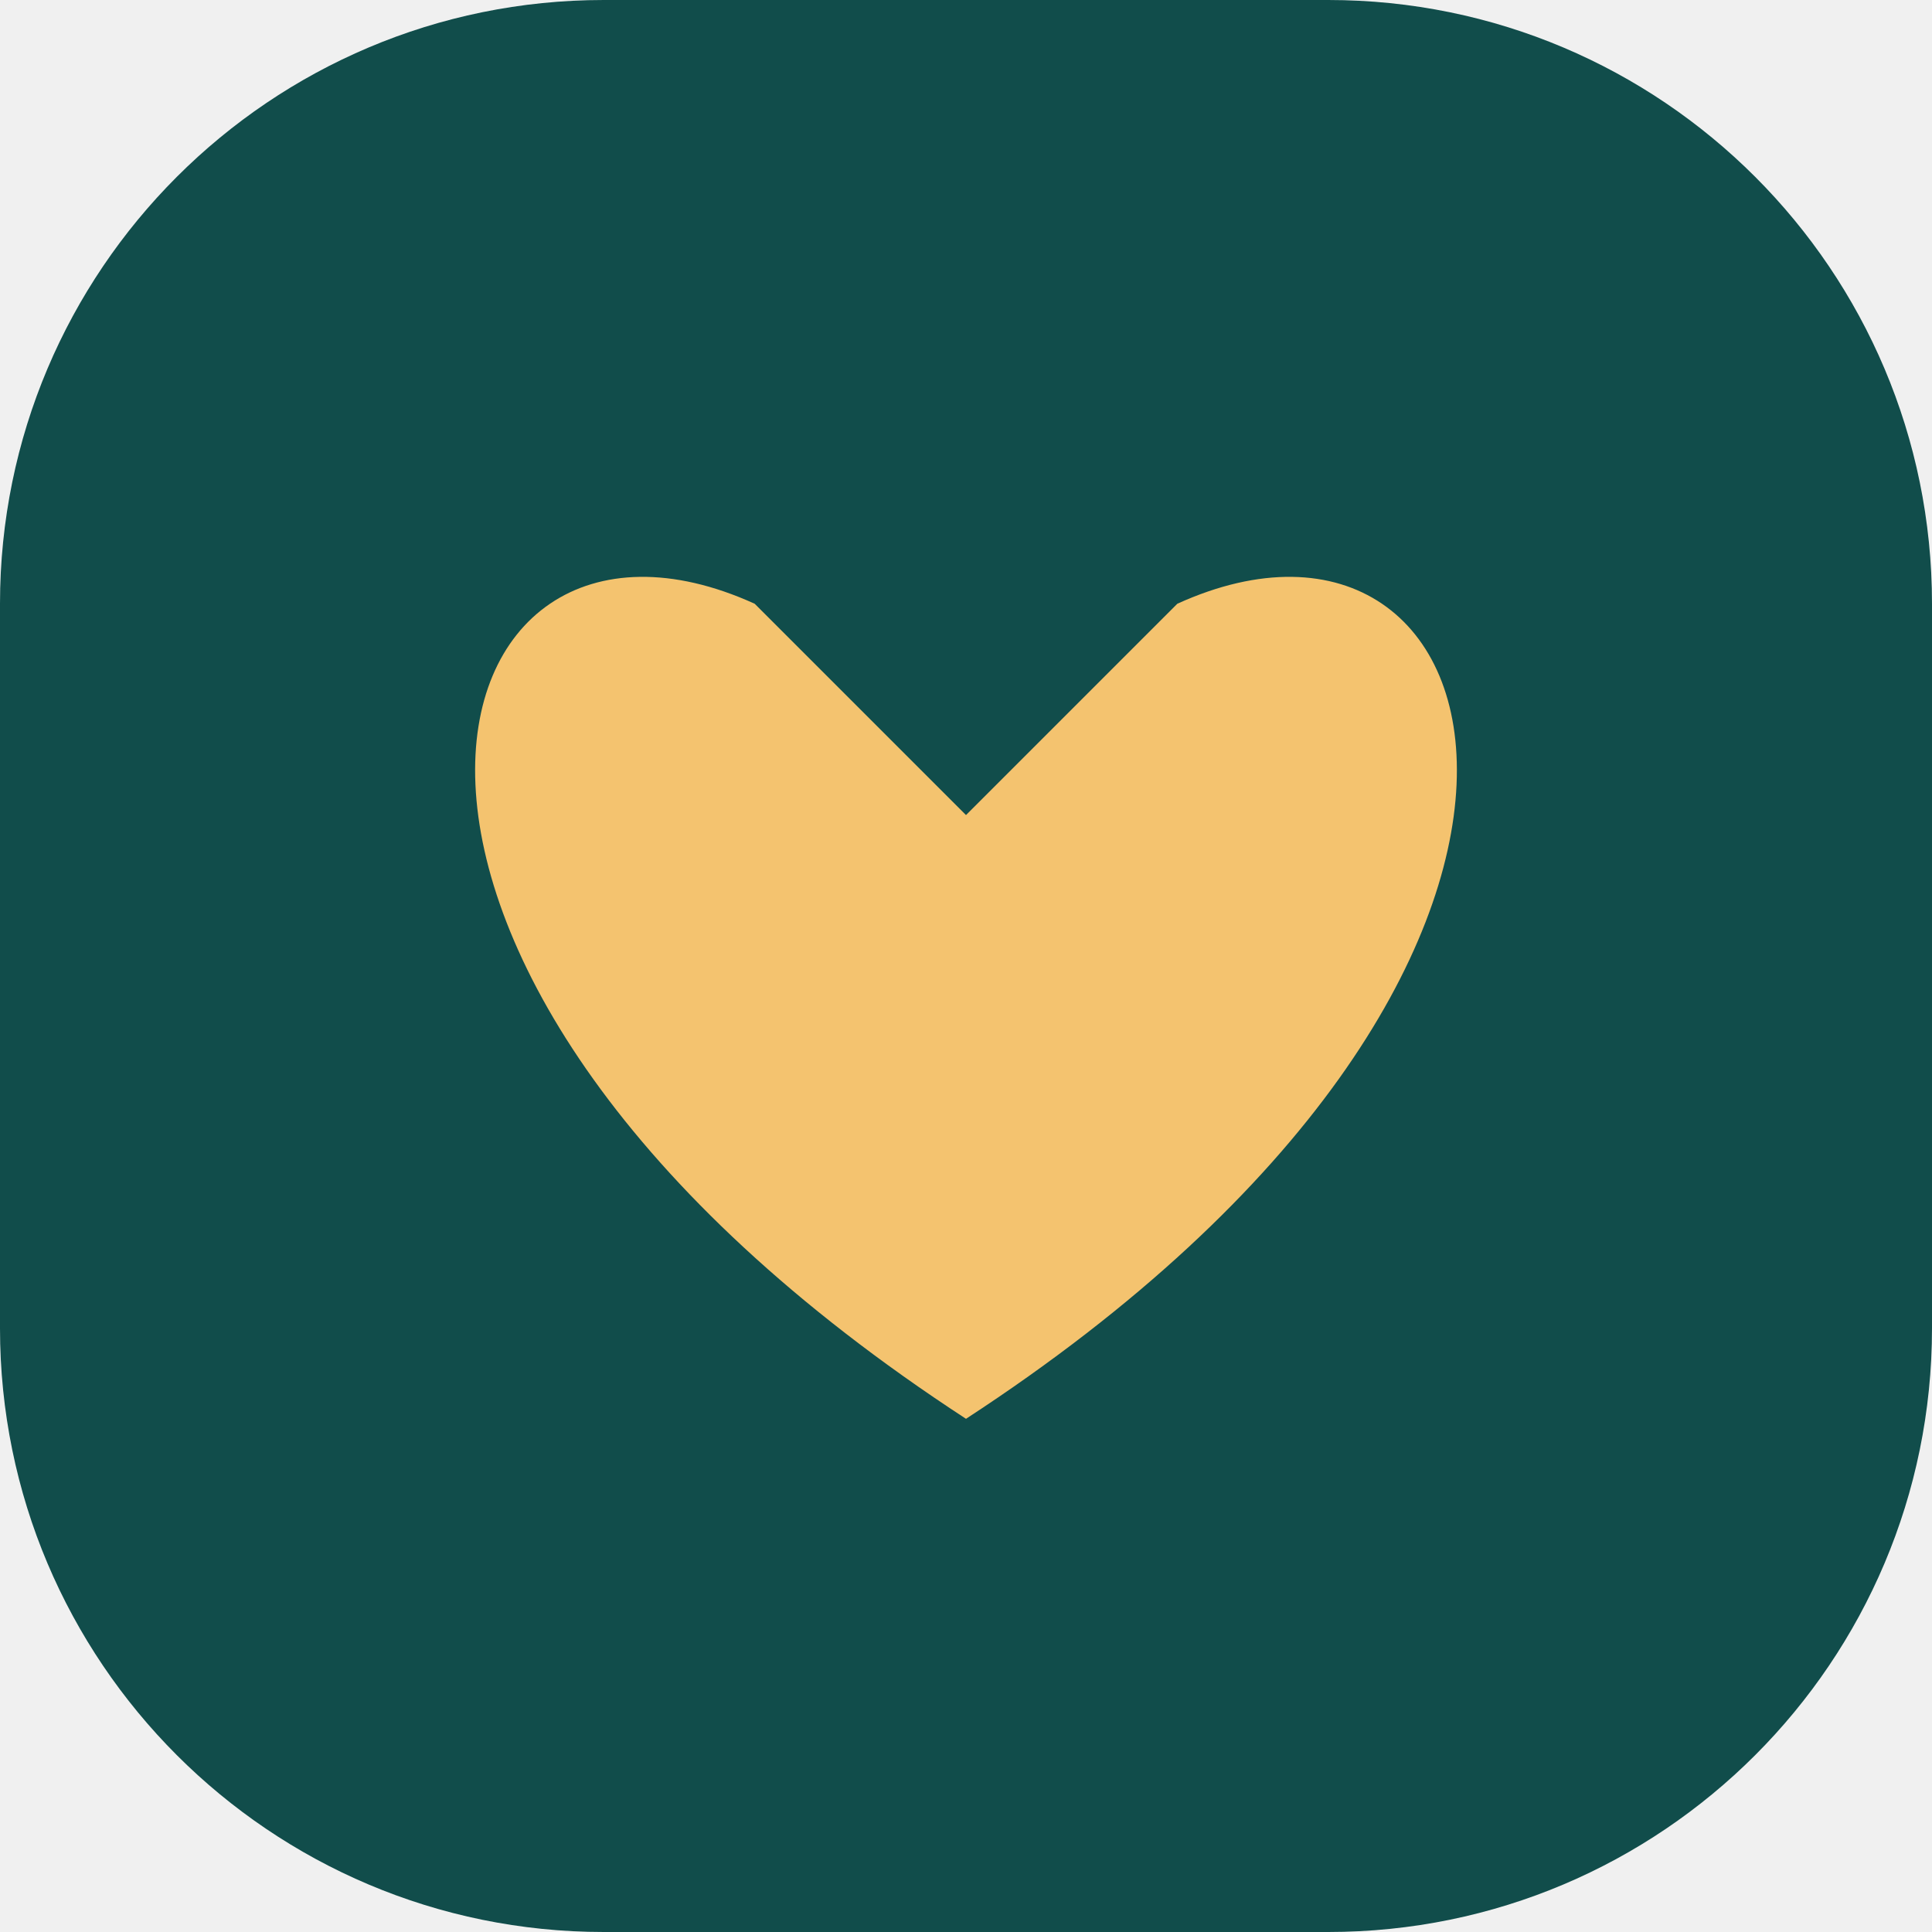
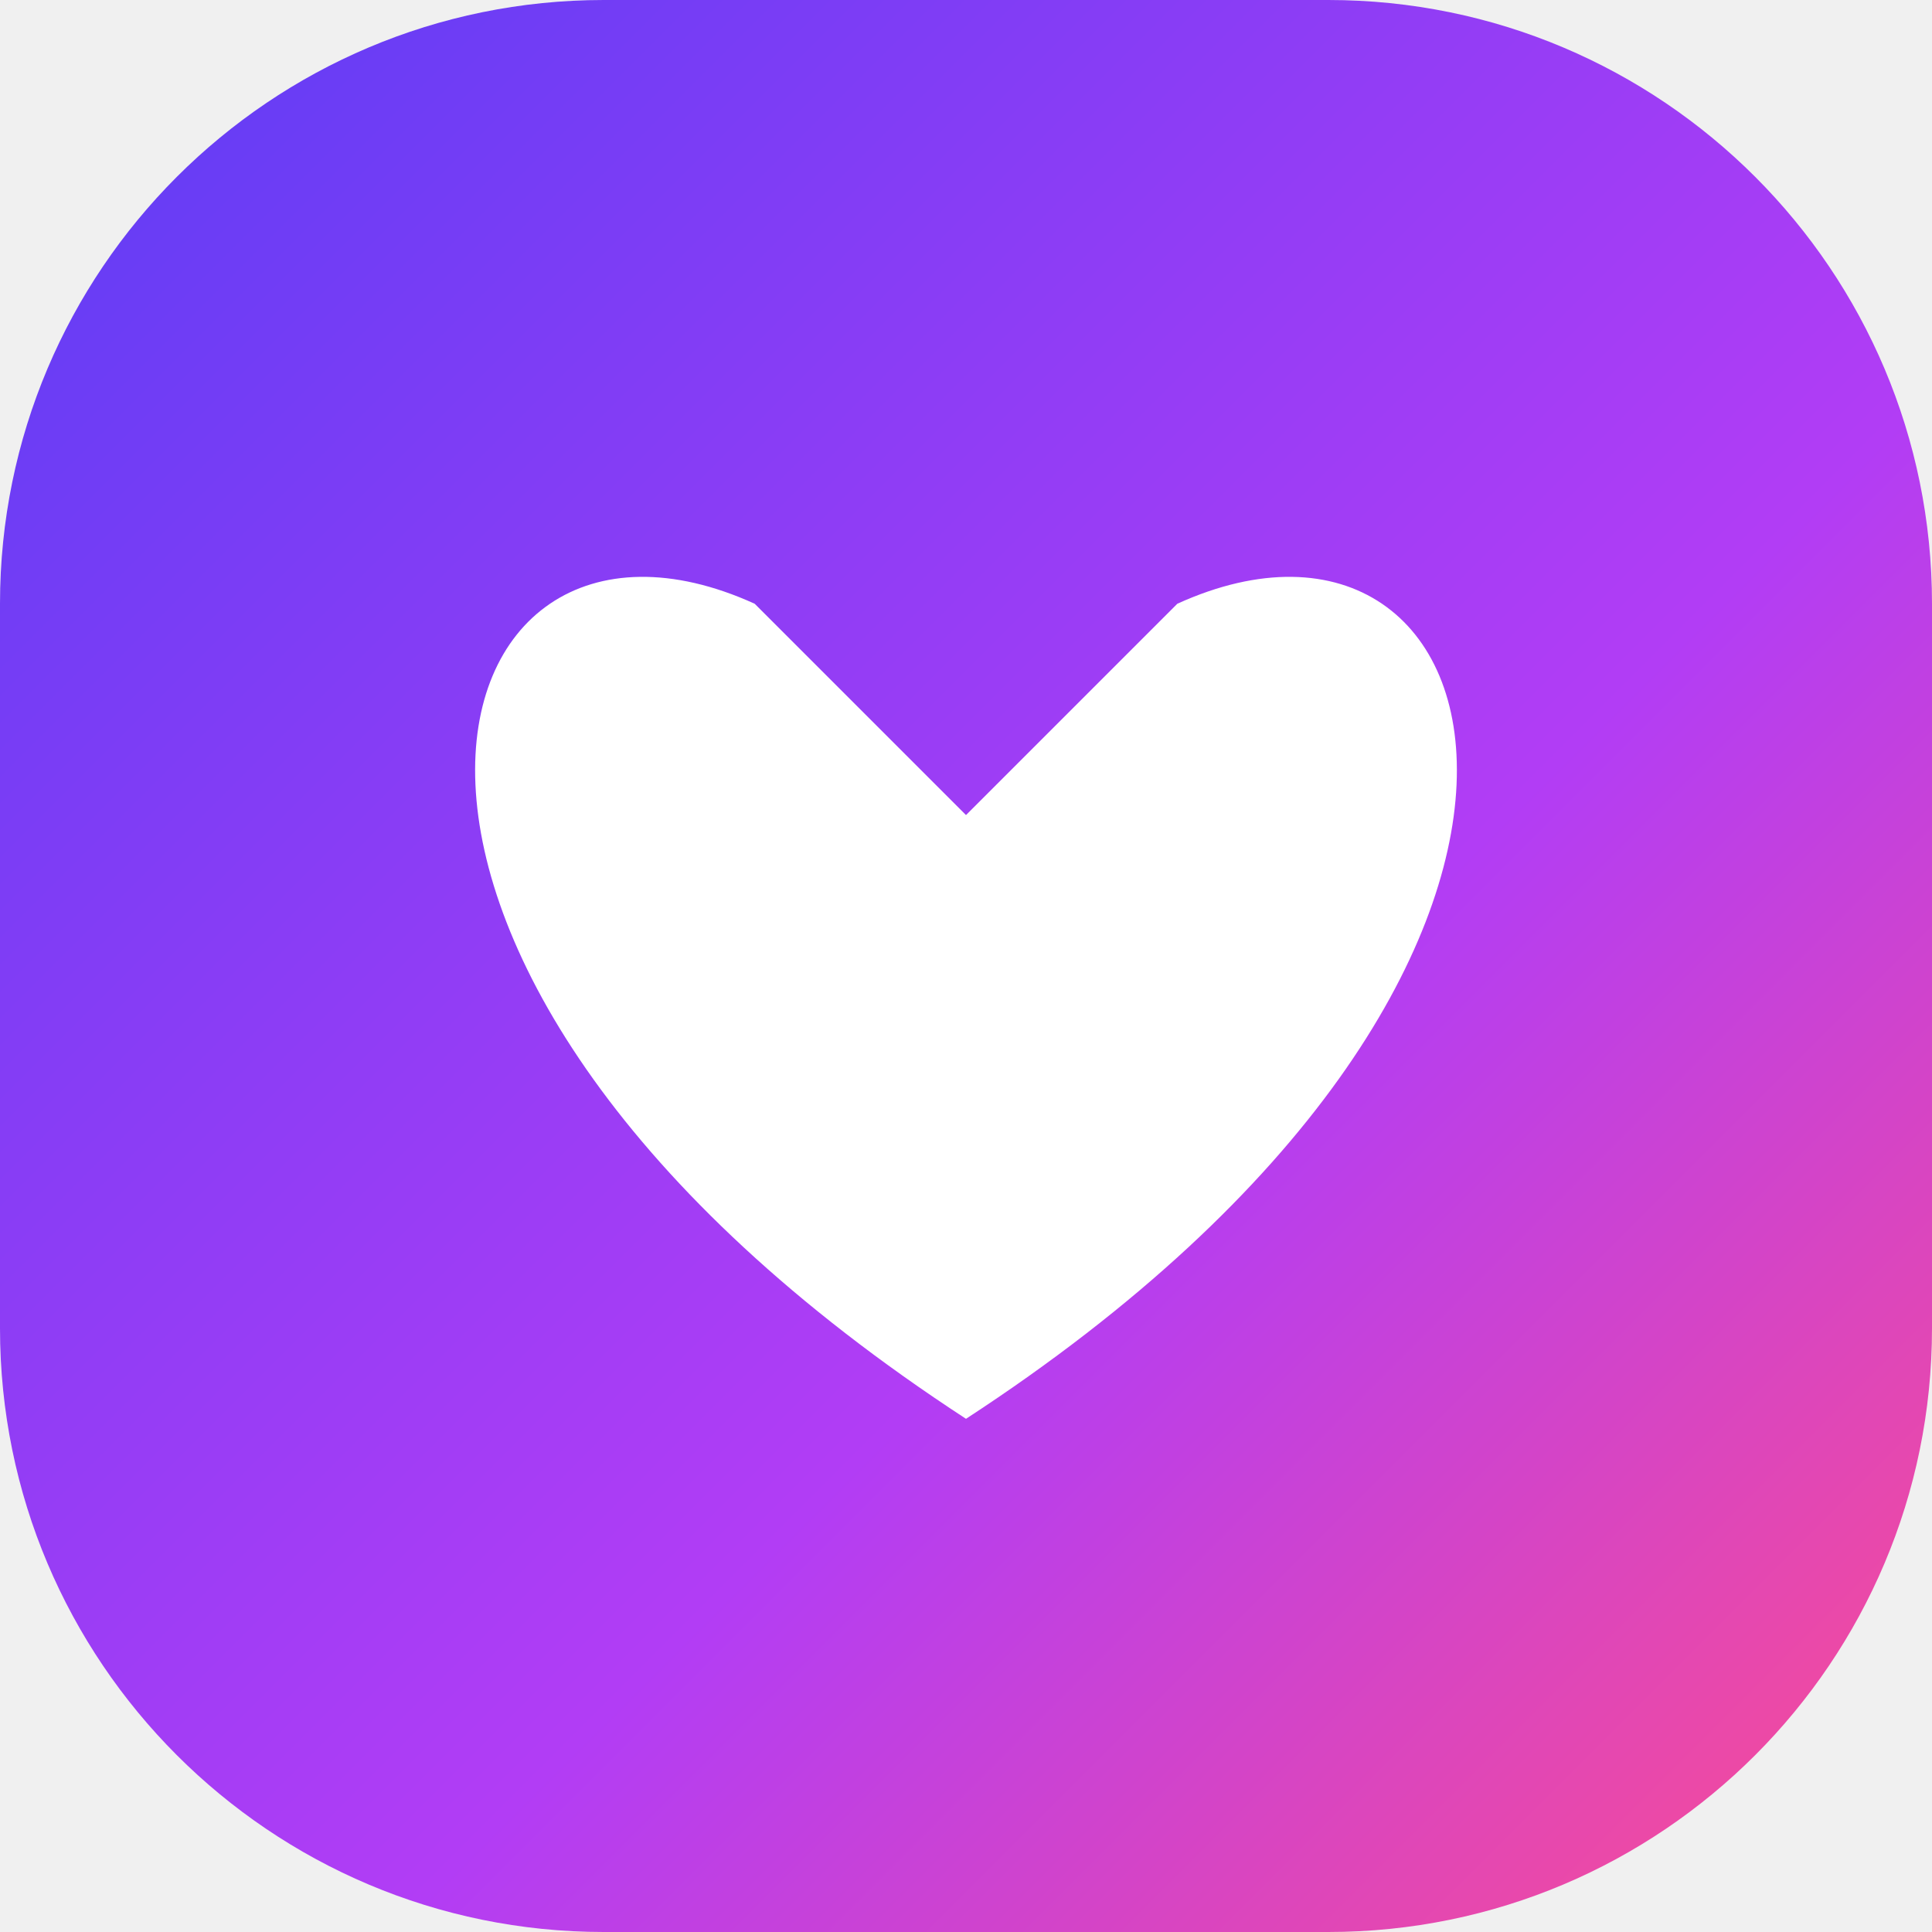
<svg xmlns="http://www.w3.org/2000/svg" viewBox="0 0 64 64">
-   <rect width="64" height="64" rx="20" fill="#114d4b" />
-   <path d="M32 47C9 32 14 15 25 20l7 7 7-7c11-5 16 12-7 27Z" fill="#f4c36f" />
+   <defs>
+     <linearGradient id="g" x1="0" y1="0" x2="1" y2="1">
+       <stop stop-color="#5b3df5" />
+       <stop offset=".6" stop-color="#b23df5" />
+       <stop offset="1" stop-color="#ff4d8d" />
+     </linearGradient>
+   </defs>
+   <rect width="64" height="64" rx="20" fill="url(#g)" />
+   <path d="M32 47C9 32 14 15 25 20l7 7 7-7c11-5 16 12-7 27Z" fill="#fff" />
</svg>
